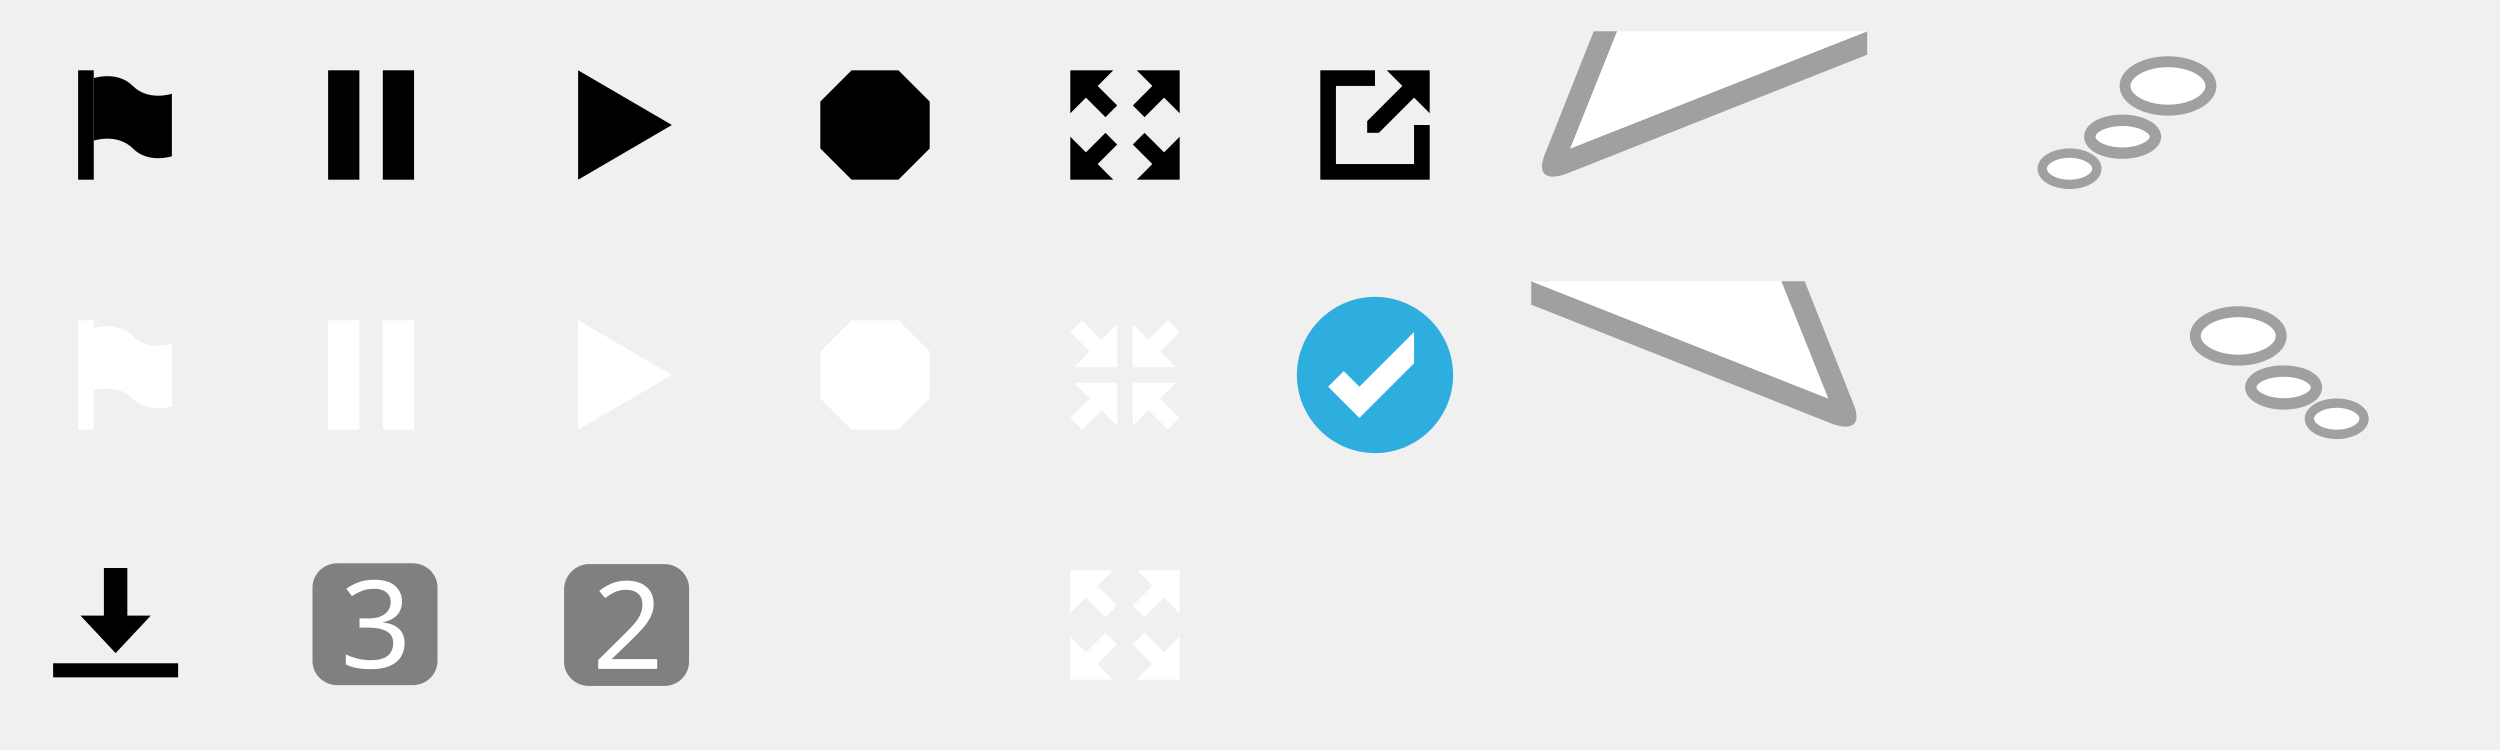
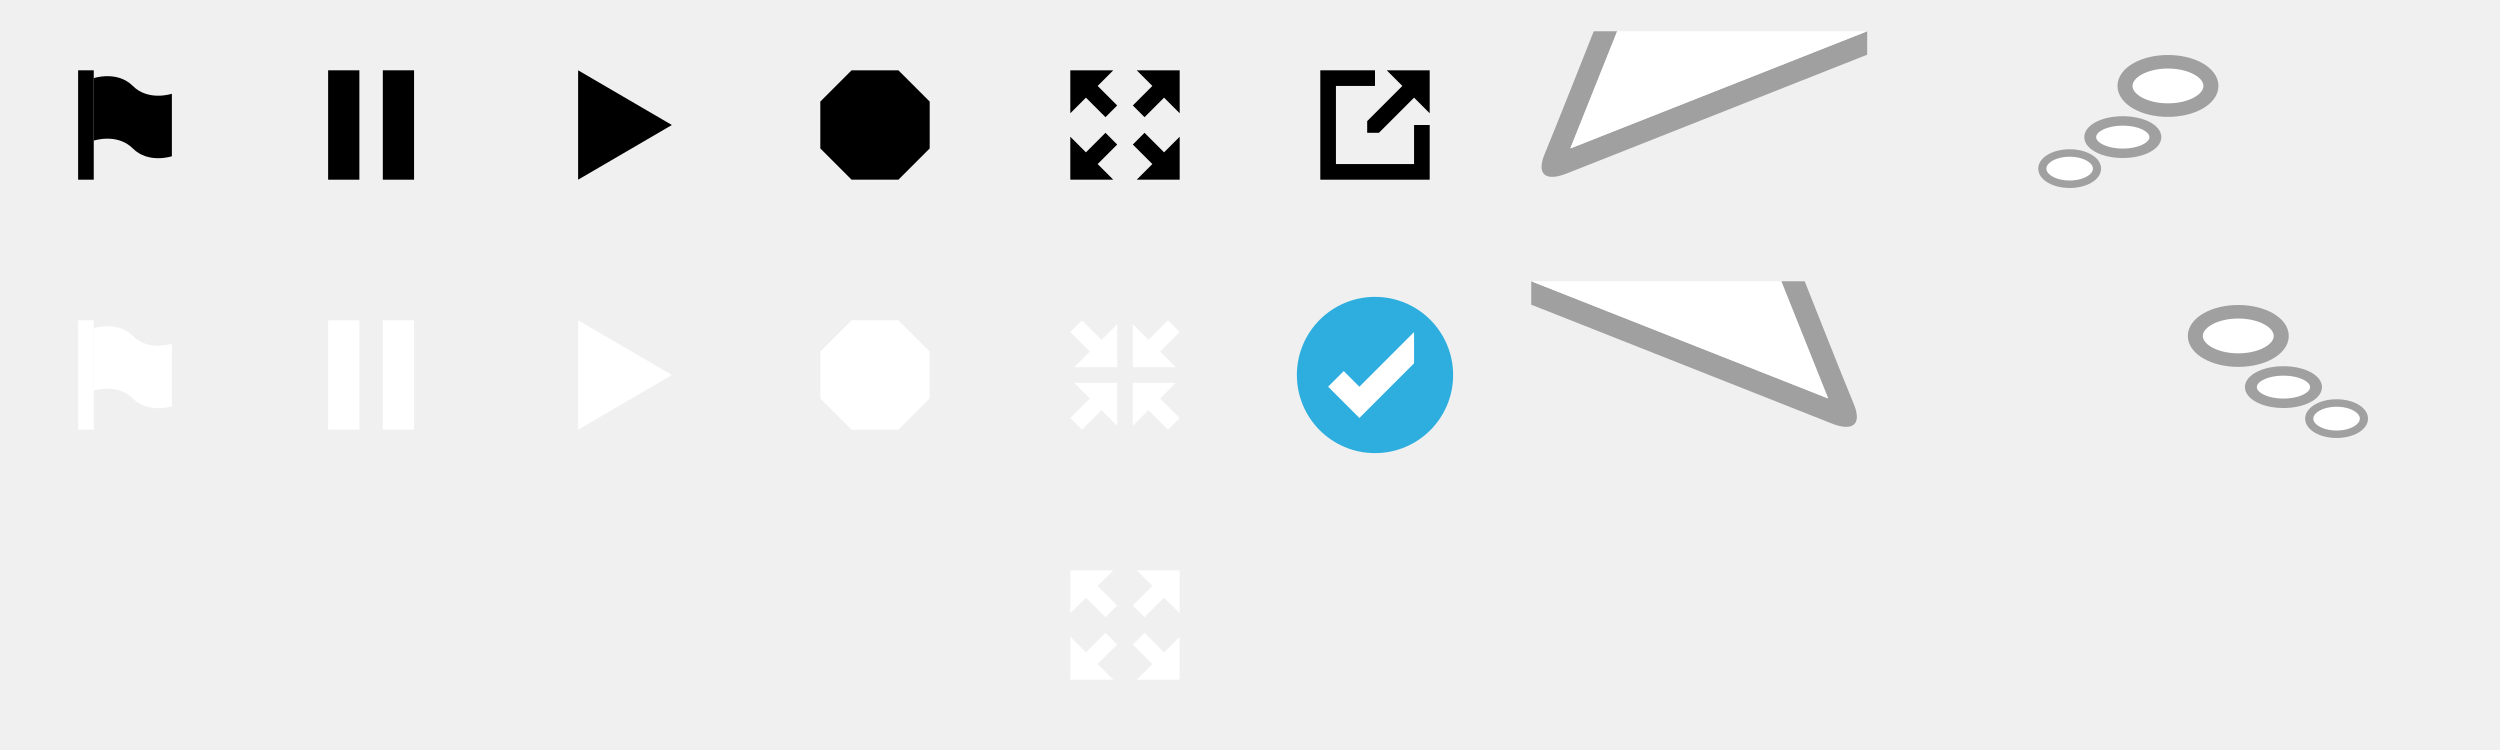
- <svg xmlns="http://www.w3.org/2000/svg" version="1.1" id="svg2985" x="0px" y="0px" viewBox="0 0 320 96" style="enable-background:new 0 0 320 96;" xml:space="preserve">
-   <style type="text/css">
- 	.st0{fill:#FFFFFF;}
- 	.st1{fill:#2EAEDF;}
- 	.st2{fill:#A0A0A0;}
- 	.st3{fill:#FFFFFF;stroke:#A0A0A0;stroke-width:1.195;}
- 	.st4{fill:#FFFFFF;stroke:#A0A0A0;stroke-width:1.461;}
- 	.st5{fill:#FFFFFF;stroke:#A0A0A0;stroke-width:1.4;}
- 	.st6{fill:#808080;}
- 	.st7{font-family:'ArialMT';}
- 	.st8{font-size:15.603px;}
- </style>
+ <svg xmlns="http://www.w3.org/2000/svg" width="320" height="96" id="svg2985" version="1.1">
+   <defs id="defs2987" />
  <g id="layer1" transform="translate(0,64)">
-     <path id="path2995" d="M10-41v-14h2v14H10z" />
-     <path id="path3765" d="M12-54c0,0,3-1,5,1s5,1,5,1v8c0,0-3,1-5-1   s-5-1-5-1V-54z" />
-     <path id="path3807" d="M42-55h4v14h-4V-55z" />
-     <path id="path3817" d="M49-55h4v14h-4V-55z" />
-     <path id="path3821" d="M109-41h6l4-4v-6l-4-4h-6l-4,4v6L109-41z" />
-     <path id="path3823" d="M74-55l12,7l-12,7V-55z" />
-     <path id="path3910" d="M169-55h7v2h-5v10h10v-5h2v7h-14V-55z" />
-     <path id="path3912" d="M175-48.5l4.5-4.5l-2-2h5.5v5.5l-2-2   l-4.5,4.5H175V-48.5z" />
-     <path id="path3936" d="M151-55v5.5l-2-2l-2.5,2.5l-0.7-0.7   l-0.8-0.8l2.5-2.5l-2-2H151z" />
-     <path id="path3938" d="M137-55h5.5l-2,2l2.5,2.5l-1.5,1.5   l-2.5-2.5l-2,2V-55z" />
-     <path id="path3940" d="M137-41v-5.5l2,2l2.5-2.5l1.5,1.5l-2.5,2.5   l2,2H137z" />
-     <path id="path4108" d="M151-41h-5.5l2-2l-2.5-2.5l0.7-0.7   l0.8-0.8l2.5,2.5l2-2V-41z" />
-     <path id="path2995-7" class="st0" d="M10-9v-14h2v14H10z" />
-     <path id="path3765-8" class="st0" d="M12-22c0,0,3-1,5,1s5,1,5,1v8   c0,0-3,1-5-1s-5-1-5-1V-22z" />
-     <path id="path3807-1" class="st0" d="M42-23h4v14h-4V-23z" />
-     <path id="path3817-3" class="st0" d="M49-23h4v14h-4V-23z" />
-     <path id="path3821-4" class="st0" d="M109-9h6l4-4v-6l-4-4h-6   l-4,4v6L109-9z" />
-     <path id="path3823-2" class="st0" d="M74-23l12,7L74-9V-23z" />
-     <path id="path3936-2" class="st0" d="M145-17v-5.5l2,2l2.5-2.5   l0.7,0.7l0.8,0.8l-2.5,2.5l2,2H145z" />
-     <path id="path3938-7" class="st0" d="M143-17h-5.5l2-2l-2.5-2.5   l1.5-1.5l2.5,2.5l2-2V-17z" />
-     <path id="path3940-7" class="st0" d="M143-15v5.5l-2-2L138.5-9   l-1.5-1.5l2.5-2.5l-2-2H143z" />
-     <path id="path4011" class="st0" d="M145-15h5.5l-2,2l2.5,2.5   l-0.7,0.7L149.5-9l-2.5-2.5l-2,2V-15z" />
-     <path id="path2987" class="st1" d="   M186-16c0,5.5-4.5,10-10,10s-10-4.5-10-10s4.5-10,10-10S186-21.5,186-16z" />
-     <path id="path3757" class="st0" d="M170-14.5l4,4l7-7v-4l-7,7l-2-2   L170-14.5z" />
-     <path id="path3857" class="st2" d="M204-60c0,0-5.1,12.8-6.2,15.6   c-1.2,2.8,0.2,3.6,2.8,2.6C203.1-42.8,239-57,239-57v-3l-38,15l6-15H204z" />
-     <path id="path3865" class="st0" d="M201-45l6-15h32L201-45z" />
-     <path id="path3857-3" class="st2" d="M231-28   c0,0,5.1,12.8,6.2,15.6c1.2,2.8-0.2,3.6-2.8,2.6C231.9-10.8,196-25,196-25v-3l38,15l-6-15H231z" />
-     <path id="path3865-8" class="st0" d="M234-13l-6-15h-32L234-13z" />
-     <path id="path3975" class="st3" d="   M268.4-42.4c0,1.1-1.6,2-3.5,2c-1.9,0-3.5-0.9-3.5-2c0-1.1,1.6-2,3.5-2C266.8-44.4,268.4-43.5,268.4-42.4z" />
-     <path id="path3975-6" class="st4" d="   M275.9-46.5c0,1.1-1.9,2.1-4.2,2.1s-4.2-0.9-4.2-2.1s1.9-2.1,4.2-2.1S275.9-47.6,275.9-46.5z" />
-     <path id="path3975-6-6" class="st5" d="   M283-53c0,1.7-2.5,3.1-5.5,3.1S272-51.3,272-53s2.5-3.1,5.5-3.1S283-54.7,283-53z" />
-     <path id="path3975-1" class="st3" d="   M295.6-10.4c0,1.1,1.6,2,3.5,2c1.9,0,3.5-0.9,3.5-2s-1.6-2-3.5-2C297.2-12.4,295.6-11.5,295.6-10.4z" />
-     <path id="path3975-6-3" class="st4" d="   M288.1-14.4c0,1.1,1.9,2.1,4.2,2.1c2.3,0,4.2-0.9,4.2-2.1s-1.9-2.1-4.2-2.1C290-16.5,288.1-15.6,288.1-14.4z" />
-     <path id="path3975-6-6-4" class="st5" d="   M281-21c0,1.7,2.5,3.1,5.5,3.1s5.5-1.4,5.5-3.1c0-1.7-2.5-3.1-5.5-3.1S281-22.7,281-21z" />
-     <path id="path3045" class="st0" d="M151,9v5.5l-2-2l-2.5,2.5   l-0.7-0.7l-0.8-0.8l2.5-2.5l-2-2H151z" />
-     <path id="path3047" class="st0" d="M137,9h5.5l-2,2l2.5,2.5   l-1.5,1.5l-2.5-2.5l-2,2V9z" />
-     <path id="path3049" class="st0" d="M137,23v-5.5l2,2l2.5-2.5   l1.5,1.5l-2.5,2.5l2,2H137z" />
-     <path id="path3051" class="st0" d="M151,23h-5.5l2-2l-2.5-2.5   l0.7-0.7l0.8-0.8l2.5,2.5l2-2V23z" />
-   </g>
-   <g>
-     <g>
-       <g>
-         <g>
-           <rect x="6.8" y="84.9" width="16" height="1.8" />
-         </g>
-       </g>
-     </g>
-     <g>
-       <g>
-         <g>
-           <polygon points="19.3,78.8 14.8,83.6 10.3,78.8 13.3,78.8 13.3,72.7 16.3,72.7 16.3,78.8     " />
-         </g>
-       </g>
-     </g>
-   </g>
-   <g>
-     <path id="svg_1" class="st6" d="M43.2,72.1h9.6c1.8,0,3.2,1.4,3.2,3.1v9.4c0,1.7-1.4,3.1-3.2,3.1h-9.6c-1.8,0-3.2-1.4-3.2-3.1v-9.4   C40,73.5,41.4,72.1,43.2,72.1z" />
-     <text id="svg_3" transform="matrix(1.0254 0 0 1 43.5508 85.5029)" class="st0 st7 st8">3</text>
-   </g>
-   <g>
-     <path id="svg_1_1_" class="st6" d="M75.4,72.2h9.6c1.8,0,3.2,1.4,3.2,3.1v9.4c0,1.7-1.4,3.1-3.2,3.1h-9.6c-1.8,0-3.2-1.4-3.2-3.1   v-9.4C72.3,73.6,73.7,72.2,75.4,72.2z" />
-     <text id="svg_3_1_" transform="matrix(1.0254 0 0 1 75.8008 85.6171)" class="st0 st7 st8">2</text>
+     <path style="fill:#000000;fill-opacity:1;stroke:none" d="m 10,-41 0,-14 2,0 0,14 z" id="path2995" />
+     <path style="fill:#000000;fill-opacity:1;stroke:none" d="m 12,-54 c 0,0 3,-1 5,1 2,2 5,1 5,1 l 0,8 c 0,0 -3,1 -5,-1 -2,-2 -5,-1 -5,-1 z" id="path3765" />
+     <path style="fill:#000000;fill-opacity:1;stroke:none" d="m 42,-55 4,0 0,14 -4,0 z" id="path3807" />
+     <path style="fill:#000000;fill-opacity:1;stroke:none" d="m 49,-55 4,0 0,14 -4,0 z" id="path3817" />
+     <path style="fill:#000000;fill-opacity:1;stroke:none" d="m 109,-41 6,0 4,-4 0,-6 -4,-4 -6,0 -4,4 0,6 z" id="path3821" />
+     <path style="fill:#000000;fill-opacity:1;stroke:none" d="m 74,-55 12,7 -12,7 z" id="path3823" />
+     <path style="fill:#000000;fill-opacity:1;stroke:none" d="m 169,-55 7,0 0,2 -5,0 0,10 10,0 0,-5 2,0 0,7 -14,0 z" id="path3910" />
+     <path style="fill:#000000;fill-opacity:1;stroke:none" d="m 175,-48.5 4.5,-4.5 -2,-2 5.5,0 0,5.5 -2,-2 -4.5,4.5 -1.5,0 z" id="path3912" />
+     <path style="fill:#000000;fill-opacity:1;stroke:none" d="m 151,-55 0,5.5 -2,-2 -2.5,2.5 -0.656,-0.656 L 145,-50.5 l 2.5,-2.5 -2,-2 z" id="path3936" />
+     <path id="path3938" d="m 137,-55 5.5,0 -2,2 2.5,2.5 -1.5,1.5 -2.5,-2.5 -2,2 z" style="fill:#000000;fill-opacity:1;stroke:none" />
+     <path style="fill:#000000;fill-opacity:1;stroke:none" d="m 137,-41 0,-5.5 2,2 2.5,-2.5 1.5,1.5 -2.5,2.5 2,2 z" id="path3940" />
+     <path id="path4108" d="m 151,-41 -5.5,0 2,-2 -2.5,-2.5 0.656,-0.656 L 146.5,-47 l 2.5,2.5 2,-2 z" style="fill:#000000;fill-opacity:1;stroke:none" />
+     <path style="fill:#ffffff;fill-opacity:1;stroke:none" d="m 10,-9 0,-14 2,0 0,14 z" id="path2995-7" />
+     <path style="fill:#ffffff;fill-opacity:1;stroke:none" d="m 12,-22 c 0,0 3,-1 5,1 2,2 5,1 5,1 l 0,8 c 0,0 -3,1 -5,-1 -2,-2 -5,-1 -5,-1 z" id="path3765-8" />
+     <path style="fill:#ffffff;fill-opacity:1;stroke:none" d="m 42,-23 4,0 0,14 -4,0 z" id="path3807-1" />
+     <path style="fill:#ffffff;fill-opacity:1;stroke:none" d="m 49,-23 4,0 0,14 -4,0 z" id="path3817-3" />
+     <path style="fill:#ffffff;fill-opacity:1;stroke:none" d="m 109,-9 6,0 4,-4 0,-6 -4,-4 -6,0 -4,4 0,6 z" id="path3821-4" />
+     <path style="fill:#ffffff;fill-opacity:1;stroke:none" d="m 74,-23 12,7 -12,7 z" id="path3823-2" />
+     <path style="fill:#ffffff;fill-opacity:1;stroke:none" d="m 145,-17 0,-5.5 2,2 2.5,-2.5 0.656,0.656 L 151,-21.5 l -2.5,2.5 2,2 z" id="path3936-2" />
+     <path id="path3938-7" d="m 143,-17 -5.5,0 2,-2 -2.5,-2.5 1.5,-1.5 2.5,2.5 2,-2 z" style="fill:#ffffff;fill-opacity:1;stroke:none" />
+     <path style="fill:#ffffff;fill-opacity:1;stroke:none" d="m 143,-15 0,5.5 -2,-2 -2.5,2.5 -1.5,-1.5 2.5,-2.5 -2,-2 z" id="path3940-7" />
+     <path id="path4011" d="m 145,-15 5.5,0 -2,2 2.5,2.5 -0.656,0.656 L 149.5,-9 l -2.5,-2.5 -2,2 z" style="fill:#ffffff;fill-opacity:1;stroke:none" />
+     <path style="fill:#2eaedf;fill-opacity:1;stroke:none" id="path2987" d="M 20,10 A 10,10 0 1 1 0,10 10,10 0 1 1 20,10 z" transform="translate(166,-26)" />
+     <path style="fill:#ffffff;fill-opacity:1;stroke:none" d="m 170,-14.5 4,4 7,-7 0,-4 -7,7 -2,-2 z" id="path3757" />
+     <path style="font-size:medium;font-style:normal;font-variant:normal;font-weight:normal;font-stretch:normal;text-indent:0;text-align:start;text-decoration:none;line-height:normal;letter-spacing:normal;word-spacing:normal;text-transform:none;direction:ltr;block-progression:tb;writing-mode:lr-tb;text-anchor:start;baseline-shift:baseline;color:#000000;fill:#a0a0a0;fill-opacity:1;stroke:none;stroke-width:3;marker:none;visibility:visible;display:inline;overflow:visible;enable-background:accumulate;font-family:Sans;-inkscape-font-specification:Sans" d="m 204,-60 c 0,0 -5.056,12.797 -6.249,15.623 -1.193,2.826 0.189,3.61 2.772,2.589 C 203.105,-42.809 239,-57 239,-57 l 0,-3 -38,15 6,-15 z" id="path3857" />
+     <path style="fill:#ffffff;fill-opacity:1;stroke:none" d="m 201,-45 6,-15 32,0 z" id="path3865" />
+     <path style="font-size:medium;font-style:normal;font-variant:normal;font-weight:normal;font-stretch:normal;text-indent:0;text-align:start;text-decoration:none;line-height:normal;letter-spacing:normal;word-spacing:normal;text-transform:none;direction:ltr;block-progression:tb;writing-mode:lr-tb;text-anchor:start;baseline-shift:baseline;color:#000000;fill:#a0a0a0;fill-opacity:1;stroke:none;stroke-width:3;marker:none;visibility:visible;display:inline;overflow:visible;enable-background:accumulate;font-family:Sans;-inkscape-font-specification:Sans" d="m 231,-28 c 0,0 5.056,12.797 6.249,15.623 1.193,2.826 -0.189,3.61 -2.772,2.589 C 231.895,-10.809 196,-25 196,-25 l 0,-3 38,15 -6,-15 z" id="path3857-3" />
+     <path style="fill:#ffffff;fill-opacity:1;stroke:none" d="m 234,-13 -6,-15 -32,0 z" id="path3865-8" />
+     <path style="fill:#ffffff;fill-opacity:1;stroke:#a0a0a0;stroke-width:1.195;stroke-miterlimit:4;stroke-opacity:1;stroke-dasharray:none" id="path3975" d="m 271,17.5 a 4,2.5 0 1 1 -8,0 4,2.5 0 1 1 8,0 z" transform="matrix(0.8750124,0,0,0.8000198,31.28815,-56.41681)" />
+     <path style="fill:#ffffff;fill-opacity:1;stroke:#a0a0a0;stroke-width:1.461;stroke-miterlimit:4;stroke-opacity:1;stroke-dasharray:none" id="path3975-6" d="m 271,17.5 a 4,2.5 0 1 1 -8,0 4,2.5 0 1 1 8,0 z" transform="matrix(1.042775,0,0,0.8284406,-6.703531,-60.94771)" />
+     <path style="fill:#ffffff;fill-opacity:1;stroke:#a0a0a0;stroke-width:1.4;stroke-miterlimit:4;stroke-opacity:1;stroke-dasharray:none" id="path3975-6-6" d="m 271,17.5 a 4,2.5 0 1 1 -8,0 4,2.5 0 1 1 8,0 z" transform="matrix(1.374999,0,0,1.237894,-89.62486,-74.66314)" />
+     <path style="fill:#ffffff;fill-opacity:1;stroke:#a0a0a0;stroke-width:1.195;stroke-miterlimit:4;stroke-opacity:1;stroke-dasharray:none" id="path3975-1" d="m 271,17.5 a 4,2.5 0 1 1 -8,0 4,2.5 0 1 1 8,0 z" transform="matrix(-0.8750124,0,0,0.8000198,532.7119,-24.41635)" />
+     <path style="fill:#ffffff;fill-opacity:1;stroke:#a0a0a0;stroke-width:1.461;stroke-miterlimit:4;stroke-opacity:1;stroke-dasharray:none" id="path3975-6-3" d="m 271,17.5 a 4,2.5 0 1 1 -8,0 4,2.5 0 1 1 8,0 z" transform="matrix(-1.042775,0,0,0.8284406,570.7035,-28.94725)" />
+     <path style="fill:#ffffff;fill-opacity:1;stroke:#a0a0a0;stroke-width:1.4;stroke-miterlimit:4;stroke-opacity:1;stroke-dasharray:none" id="path3975-6-6-4" d="m 271,17.5 a 4,2.5 0 1 1 -8,0 4,2.5 0 1 1 8,0 z" transform="matrix(-1.374999,0,0,1.237894,653.6249,-42.66268)" />
+     <path id="path3045" d="m 151,9 0,5.5 -2,-2 -2.5,2.5 -0.656,-0.656 L 145,13.5 l 2.5,-2.5 -2,-2 z" style="fill:#ffffff;fill-opacity:1;stroke:none" />
+     <path style="fill:#ffffff;fill-opacity:1;stroke:none" d="m 137,9 5.5,0 -2,2 2.5,2.5 -1.5,1.5 -2.5,-2.5 -2,2 z" id="path3047" />
+     <path id="path3049" d="m 137,23 0,-5.5 2,2 2.5,-2.5 1.5,1.5 -2.5,2.5 2,2 z" style="fill:#ffffff;fill-opacity:1;stroke:none" />
+     <path style="fill:#ffffff;fill-opacity:1;stroke:none" d="m 151,23 -5.5,0 2,-2 -2.5,-2.5 0.656,-0.656 L 146.5,17 l 2.5,2.5 2,-2 z" id="path3051" />
  </g>
</svg>
